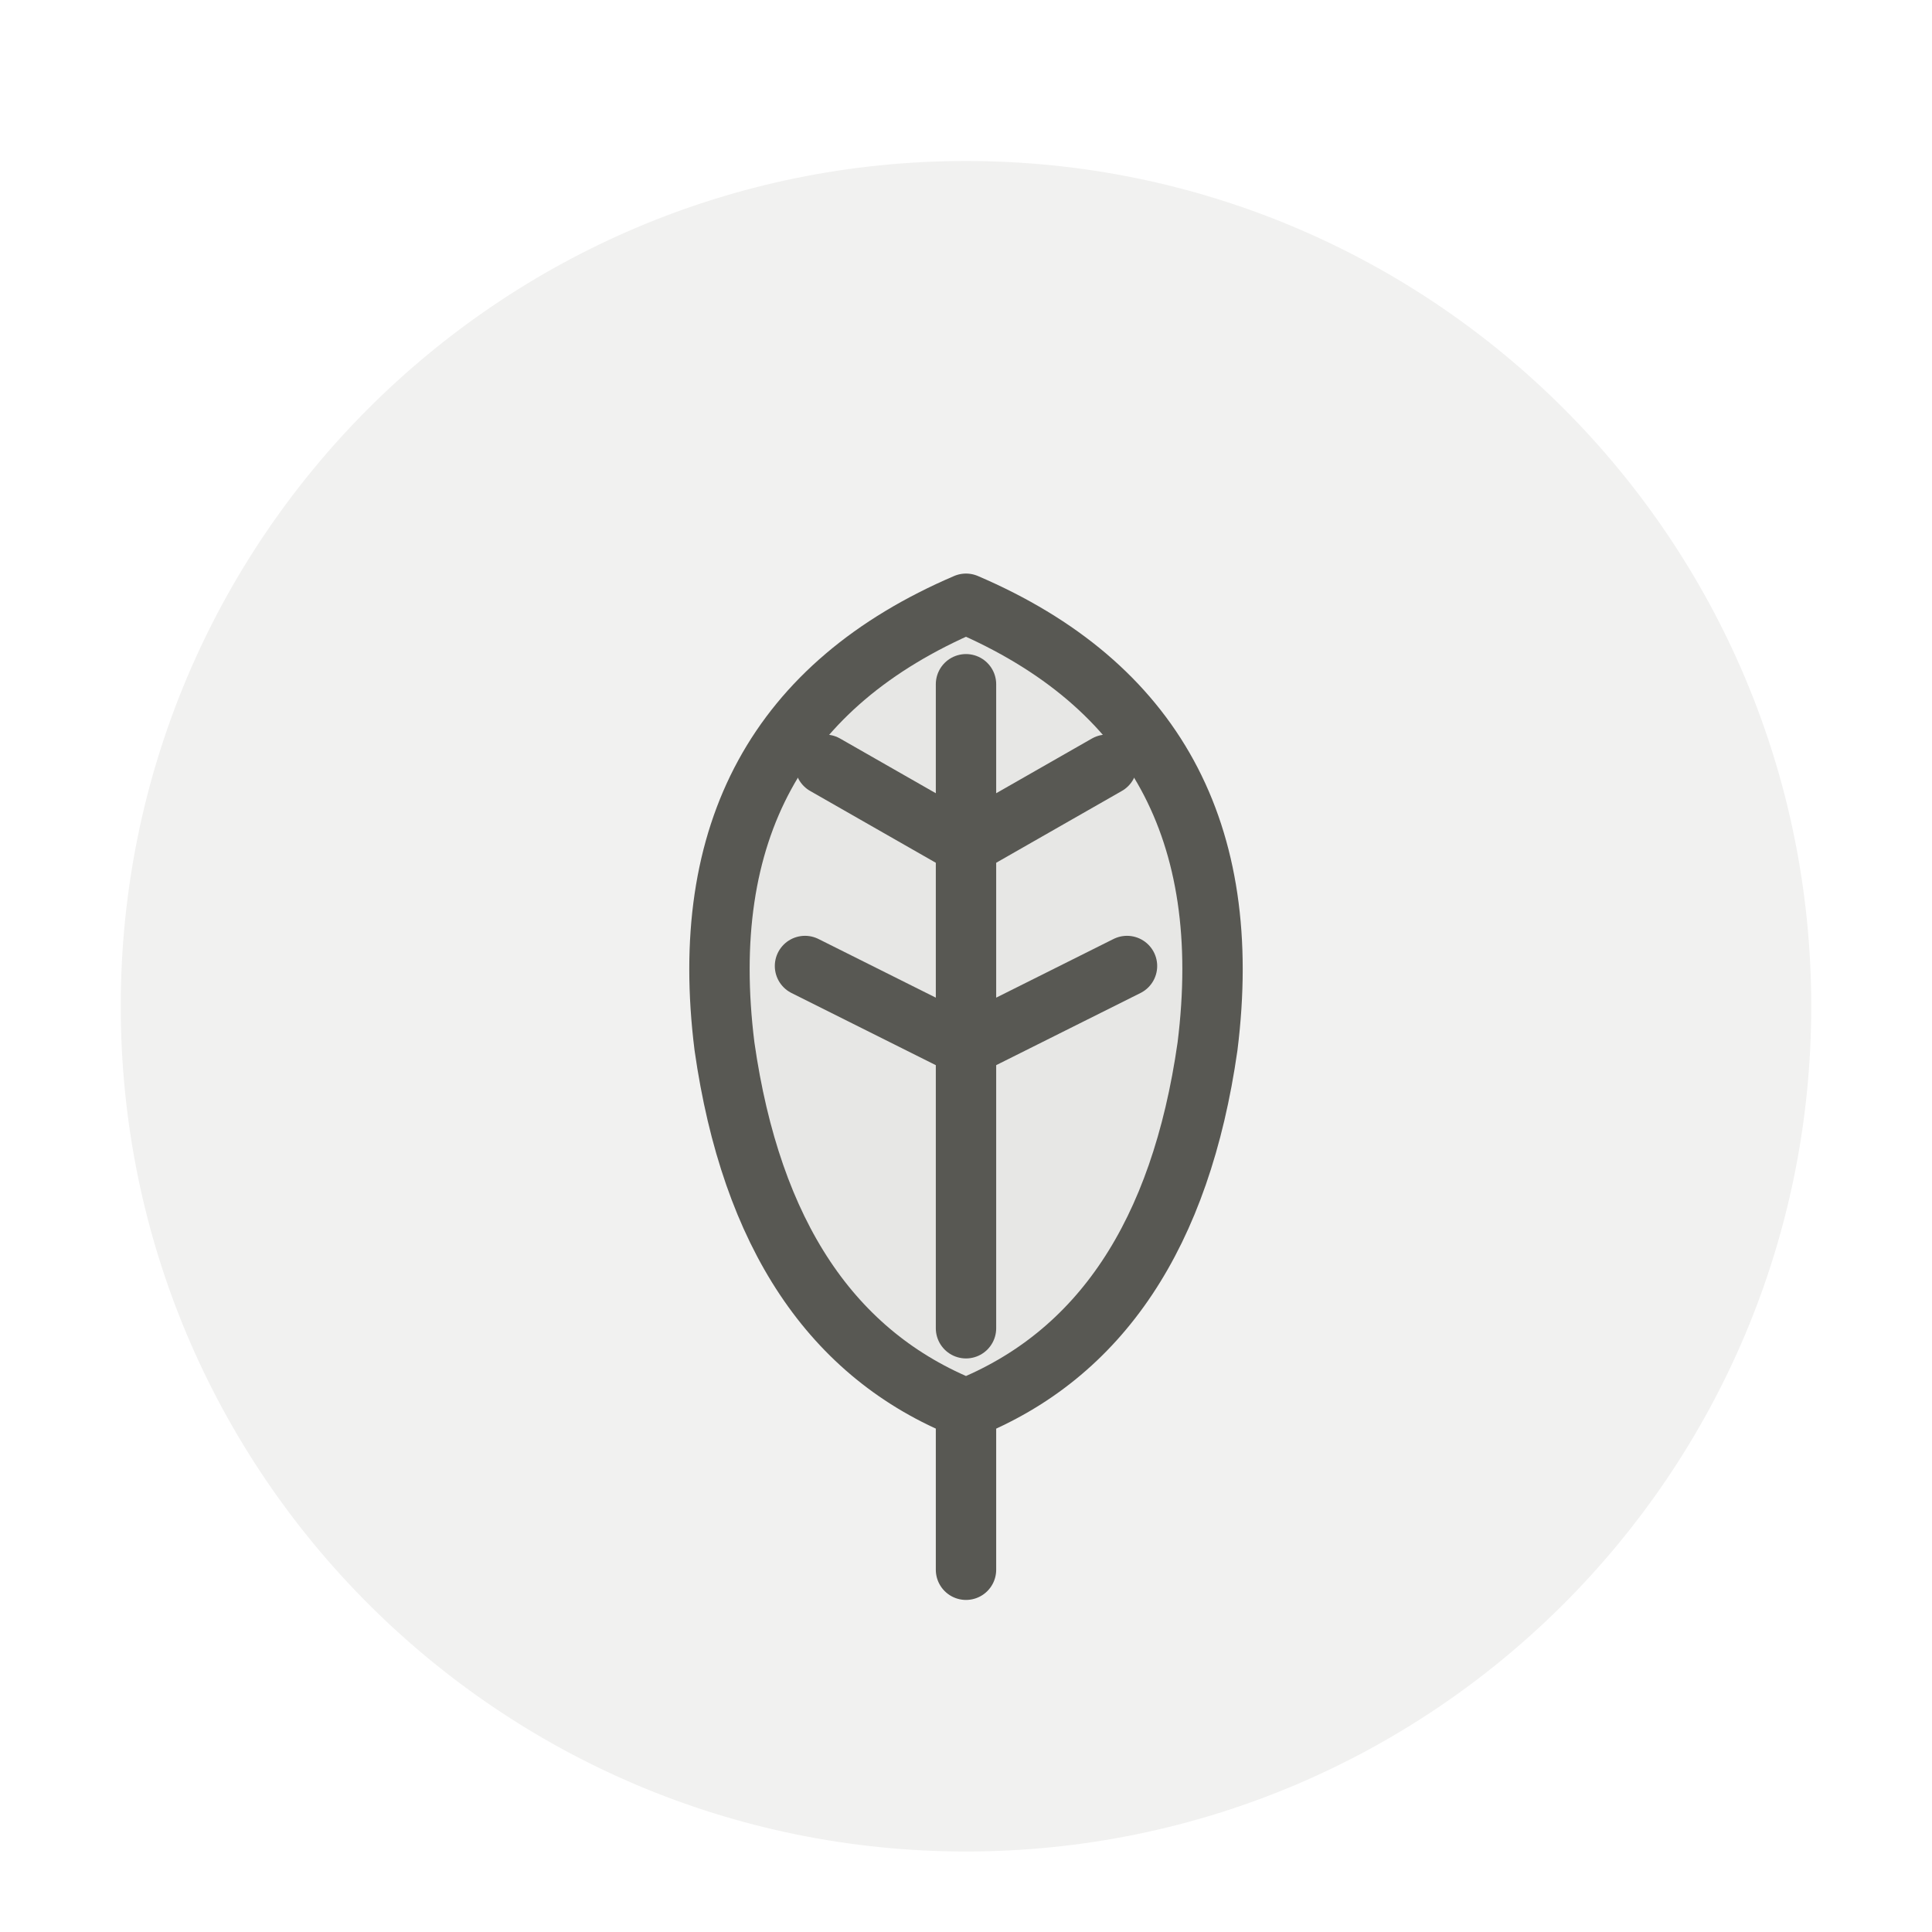
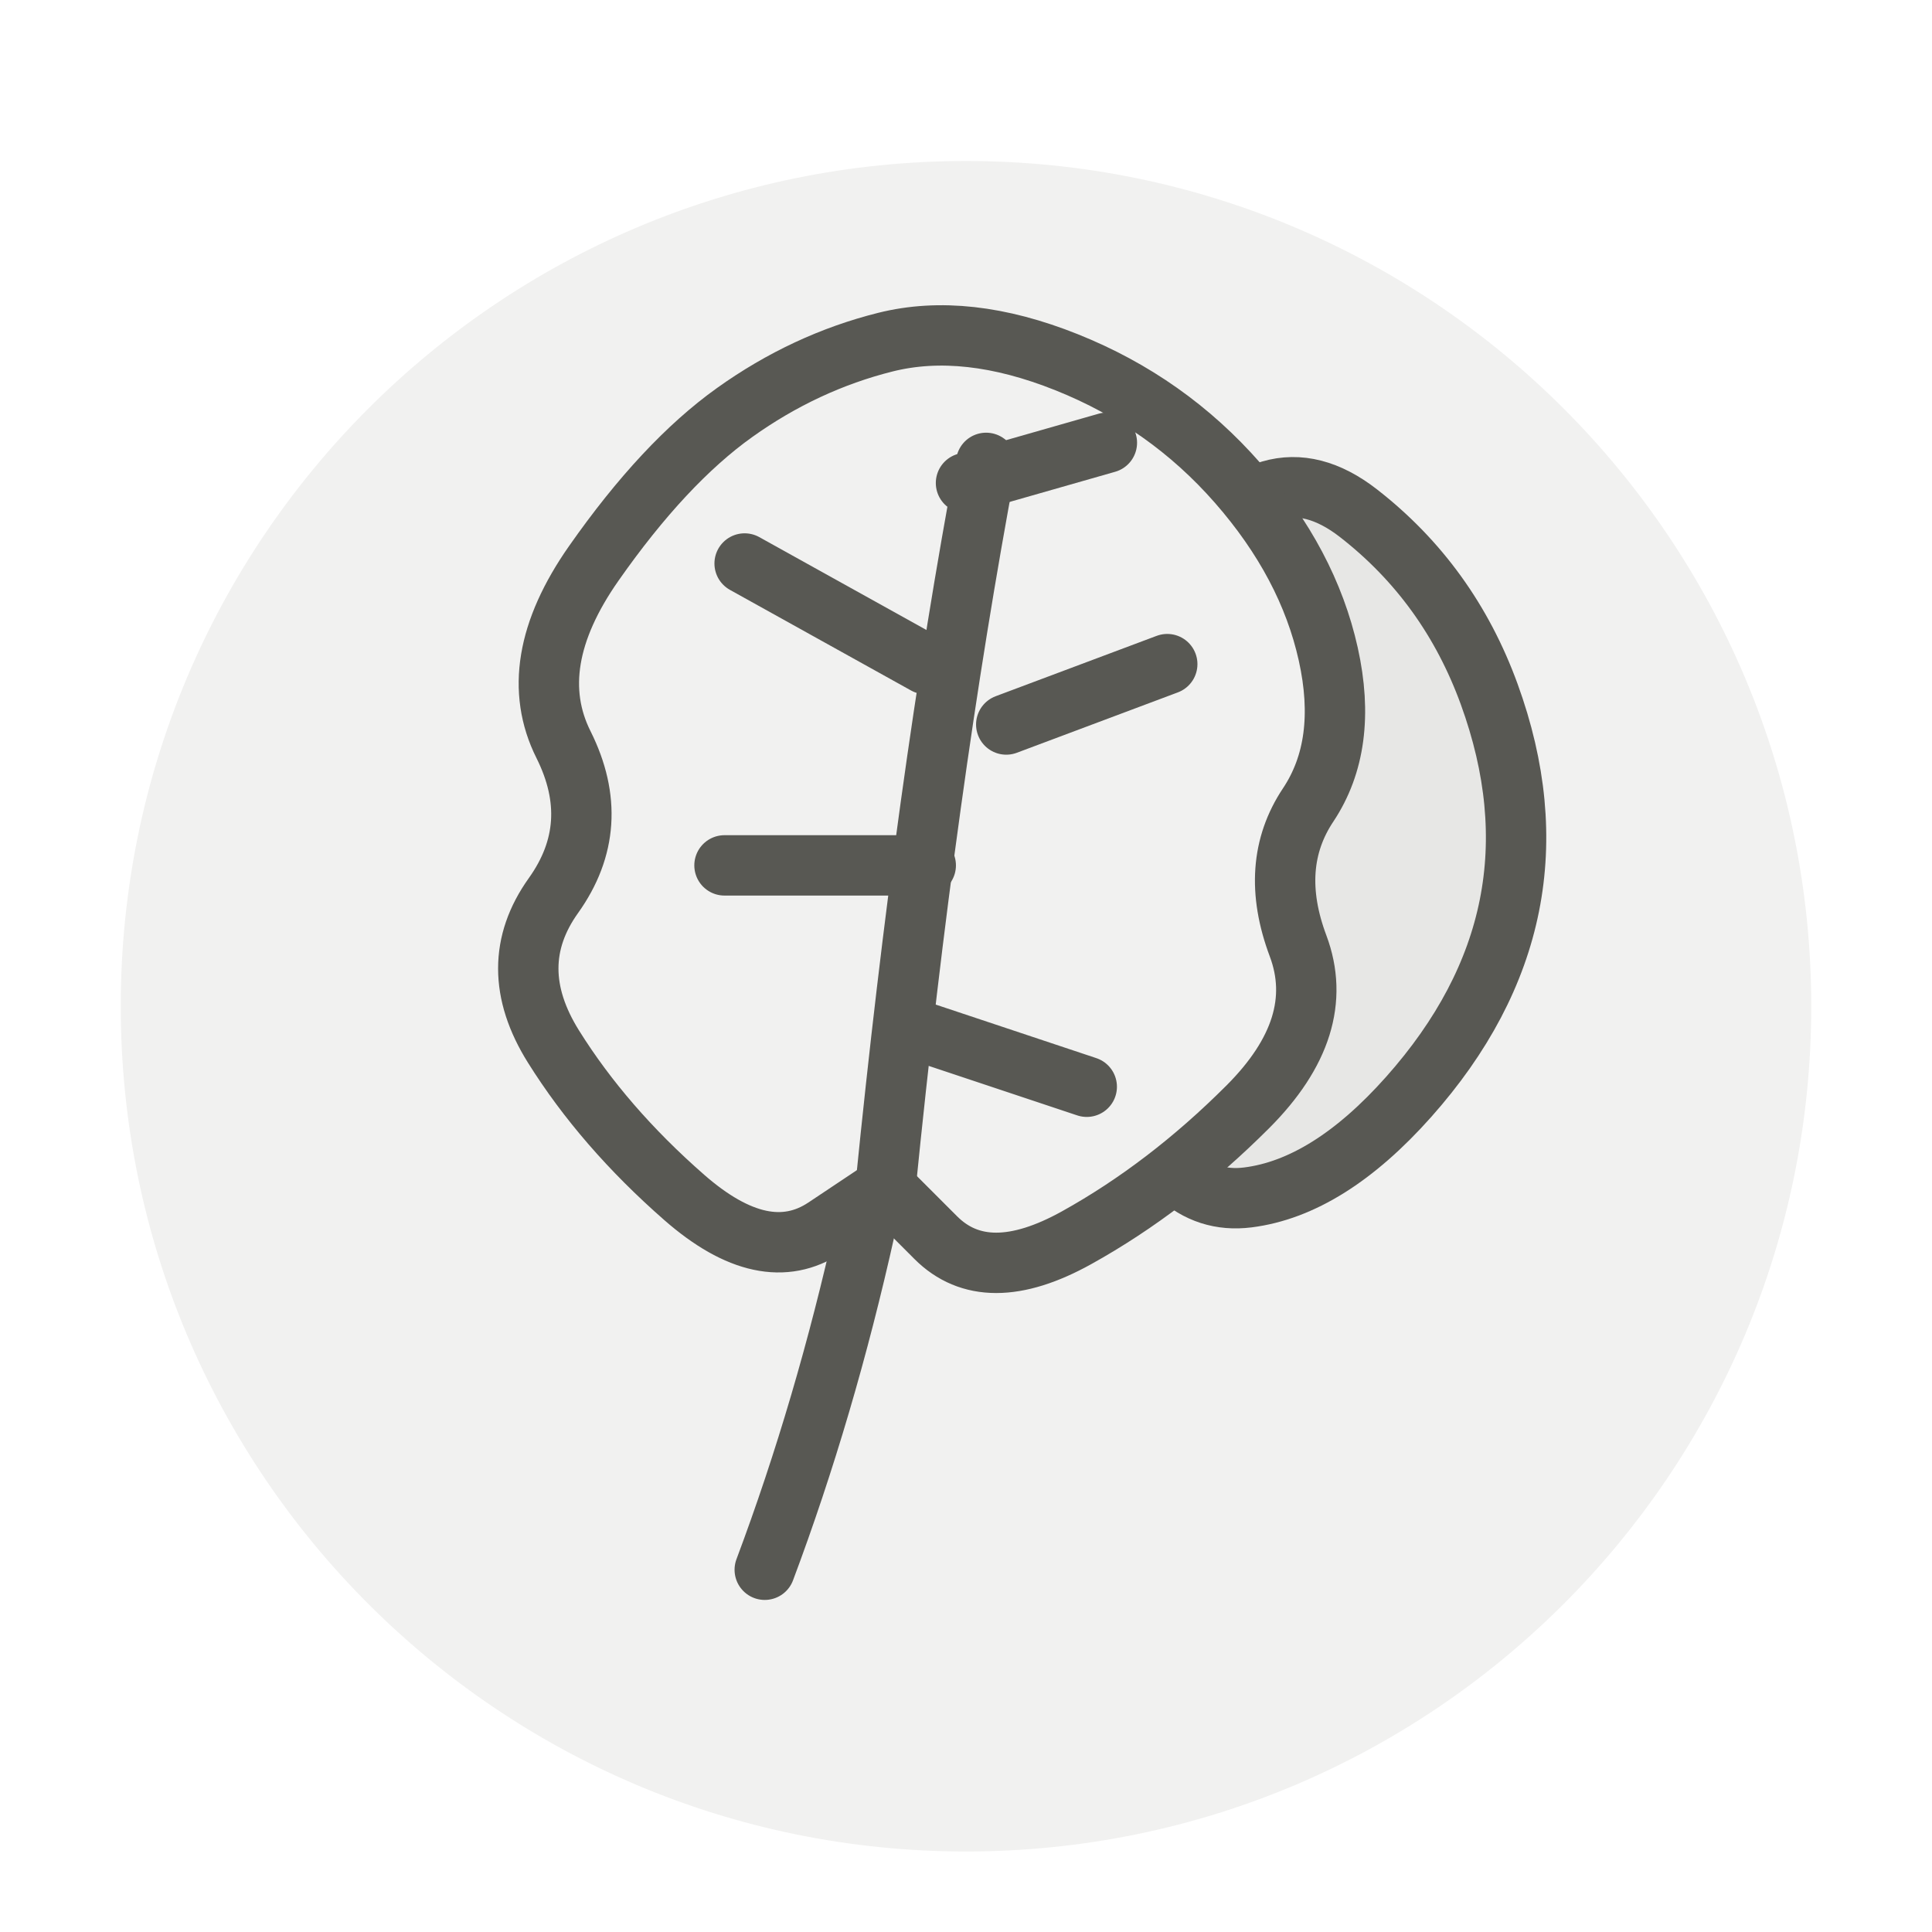
<svg xmlns="http://www.w3.org/2000/svg" viewBox="0 0 96 96" width="104" height="104" role="img" aria-label="Spinach">
  <style>.s{fill:none;stroke:#585853;stroke-width:3;stroke-linecap:round}.f1,.f3,.sf{fill:#f1f1f0;stroke:#585853;stroke-width:3;stroke-linejoin:round}.f2{fill:#e7e7e5;stroke:#585853;stroke-width:3;stroke-linejoin:round}.dot{fill:#585853}.bg{fill:#f1f1f0}@media(prefers-color-scheme:dark){.s,.f1,.f2,.f3,.sf{stroke:#b8b5ae}.f1,.f3,.sf{fill:#242422}.f2{fill:#2c2c29}.dot{fill:#b8b5ae}.bg{fill:#242422}}</style>
  <circle class="bg" cx="48" cy="50" r="42" />
-   <path class="f2 sf" d="M48 30q14 6 12 22-2 14-12 18-10-4-12-18-2-16 12-22z" />
-   <path class="s" d="M48 34v32M48 42l-7-4M48 42l7-4M48 52l-8-4M48 52l8-4" />
-   <path class="s" d="M48 70v8" />
+   <path class="f2 sf" d="M67.5 25.5Q72 29 74 34.5Q76 40 75 45Q74 50 70 54.5Q66 59 62 59.5Q58 60 56 54Q54 48 54.5 41Q55 34 59 28Q63 22 67.5 25.5Z" />
+   <path class="f1 sf" d="M53 18Q58 20 61.5 24Q65 28 66 32.5Q67 37 65 40Q63 43 64.5 47Q66 51 62 55Q58 59 53.5 61.5Q49 64 46.5 61.5L44 59L41 61Q38 63 34 59.5Q30 56 27.5 52Q25 48 27.5 44.5Q30 41 28 37Q26 33 29.5 28Q33 23 36.5 20.5Q40 18 44 17Q48 16 53 18Z" />
+   <path class="s" d="M44 59q2-20 5-36" />
+   <path class="s" d="M46 33l-9-5M46 43l-10 0M48 24l7-2M45 51l9 3M50 36l8-3" stroke-width="1.5" />
+   <path class="s" d="M43 61q-2 9-5 17" />
</svg>
